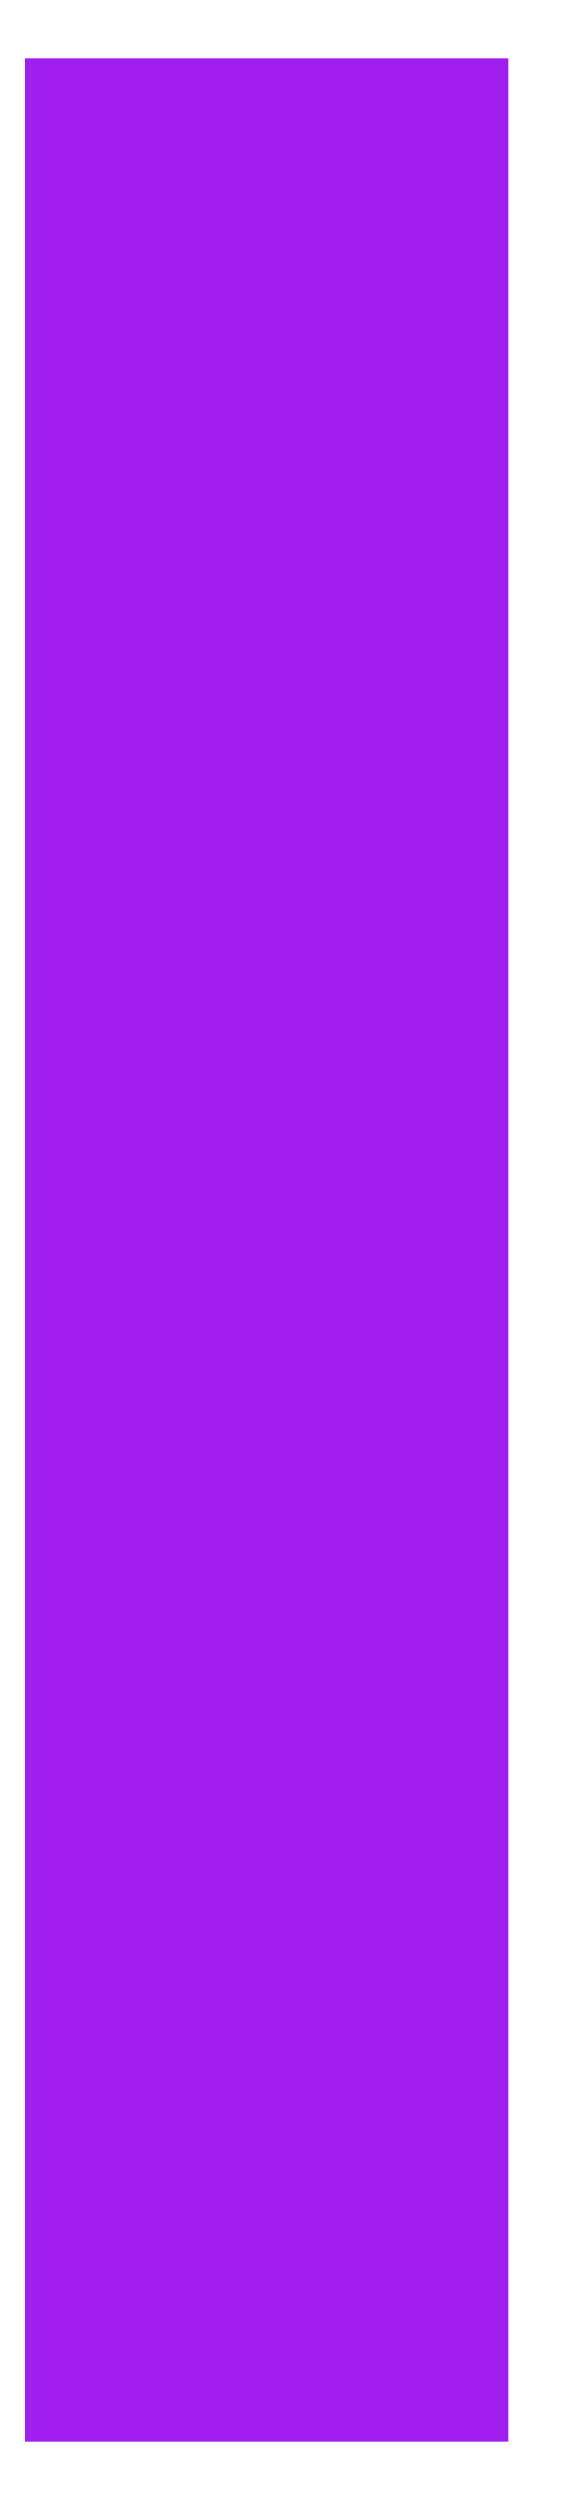
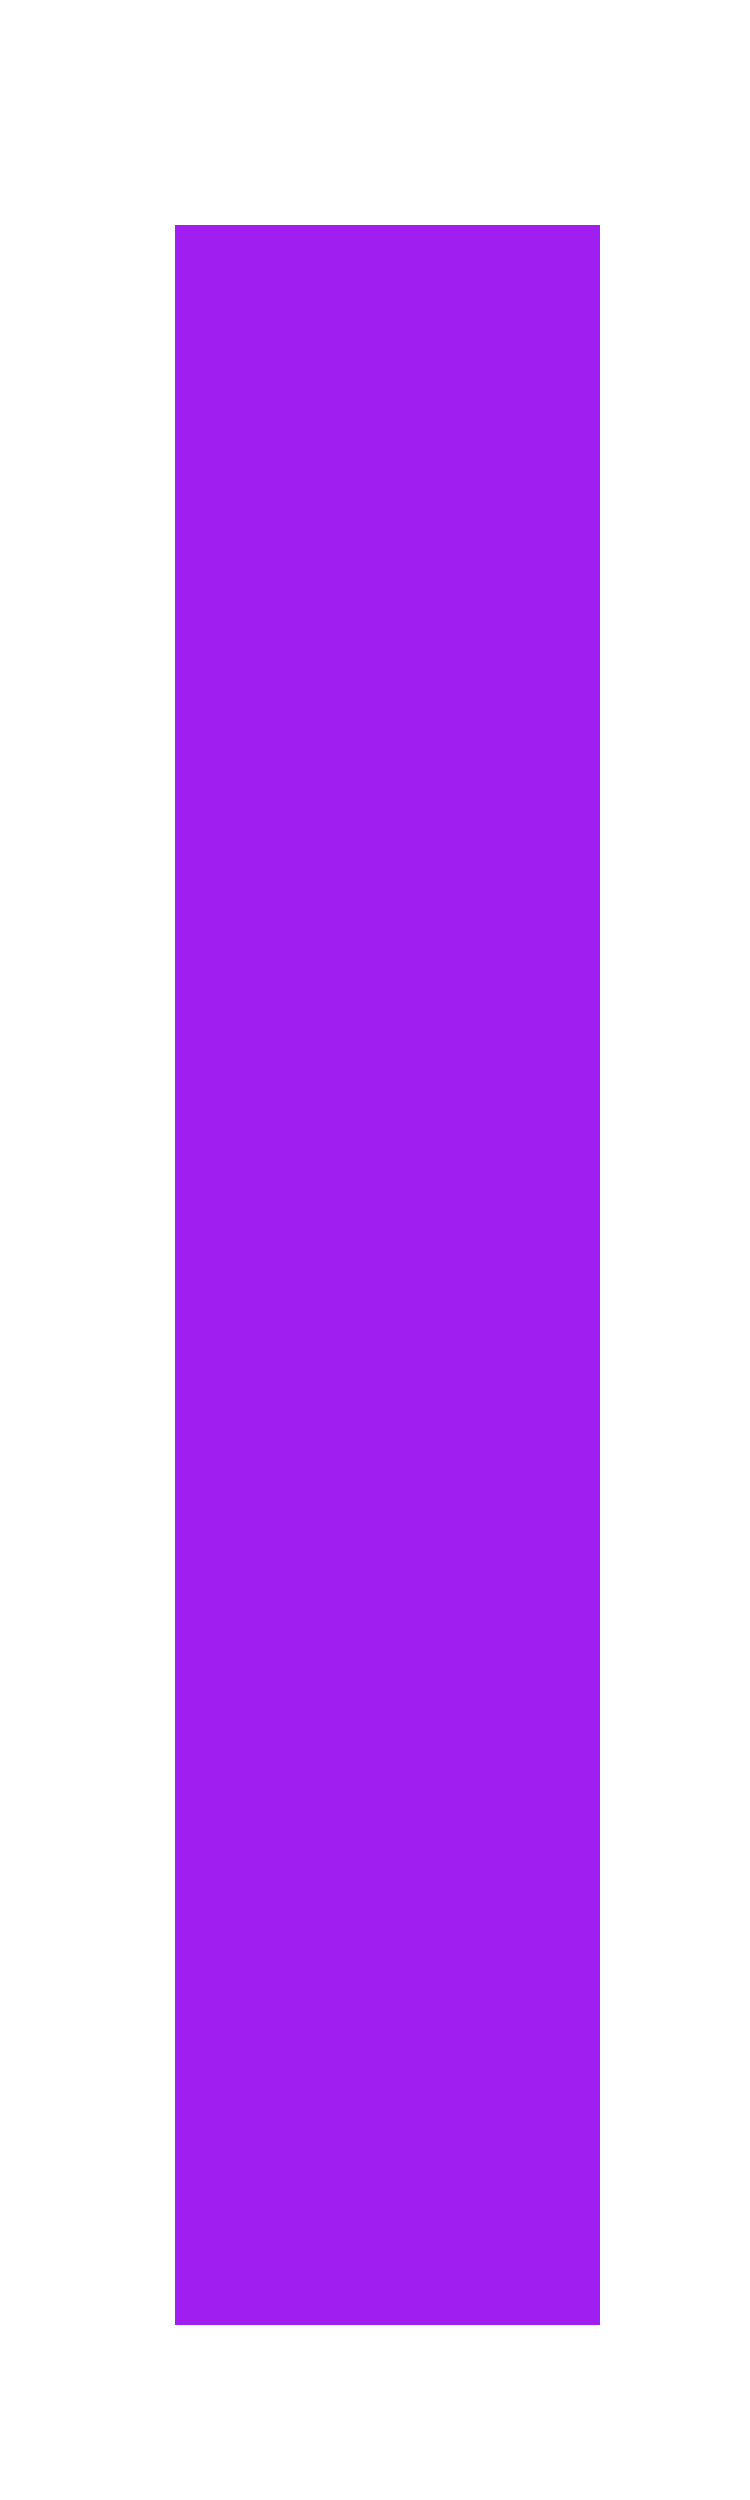
- <svg xmlns="http://www.w3.org/2000/svg" version="1.1" baseProfile="full" xml:space="preserve" width="7" height="30" viewBox="489 241 7 30">
+ <svg xmlns="http://www.w3.org/2000/svg" version="1.1" baseProfile="full" xml:space="preserve" width="3" height="10" viewBox="28 401 3 10">
  <rect style="opacity:1.0;fill:#FFFFFF;stroke:none" width="512.0" height="512.0" x="0.0" y="0.0"> </rect>
-   <path class="atom-1" d="M 489.3 270.3 L 489.3 241.7 L 495.1 241.7 L 495.1 270.3 L 489.3 270.3 " fill="#A01EEF" />
+   <path class="atom-1" d="M 28.7 410.3 L 28.7 401.9 L 30.4 401.9 L 30.4 410.3 L 28.7 410.3 " fill="#A01EEF" />
</svg>
